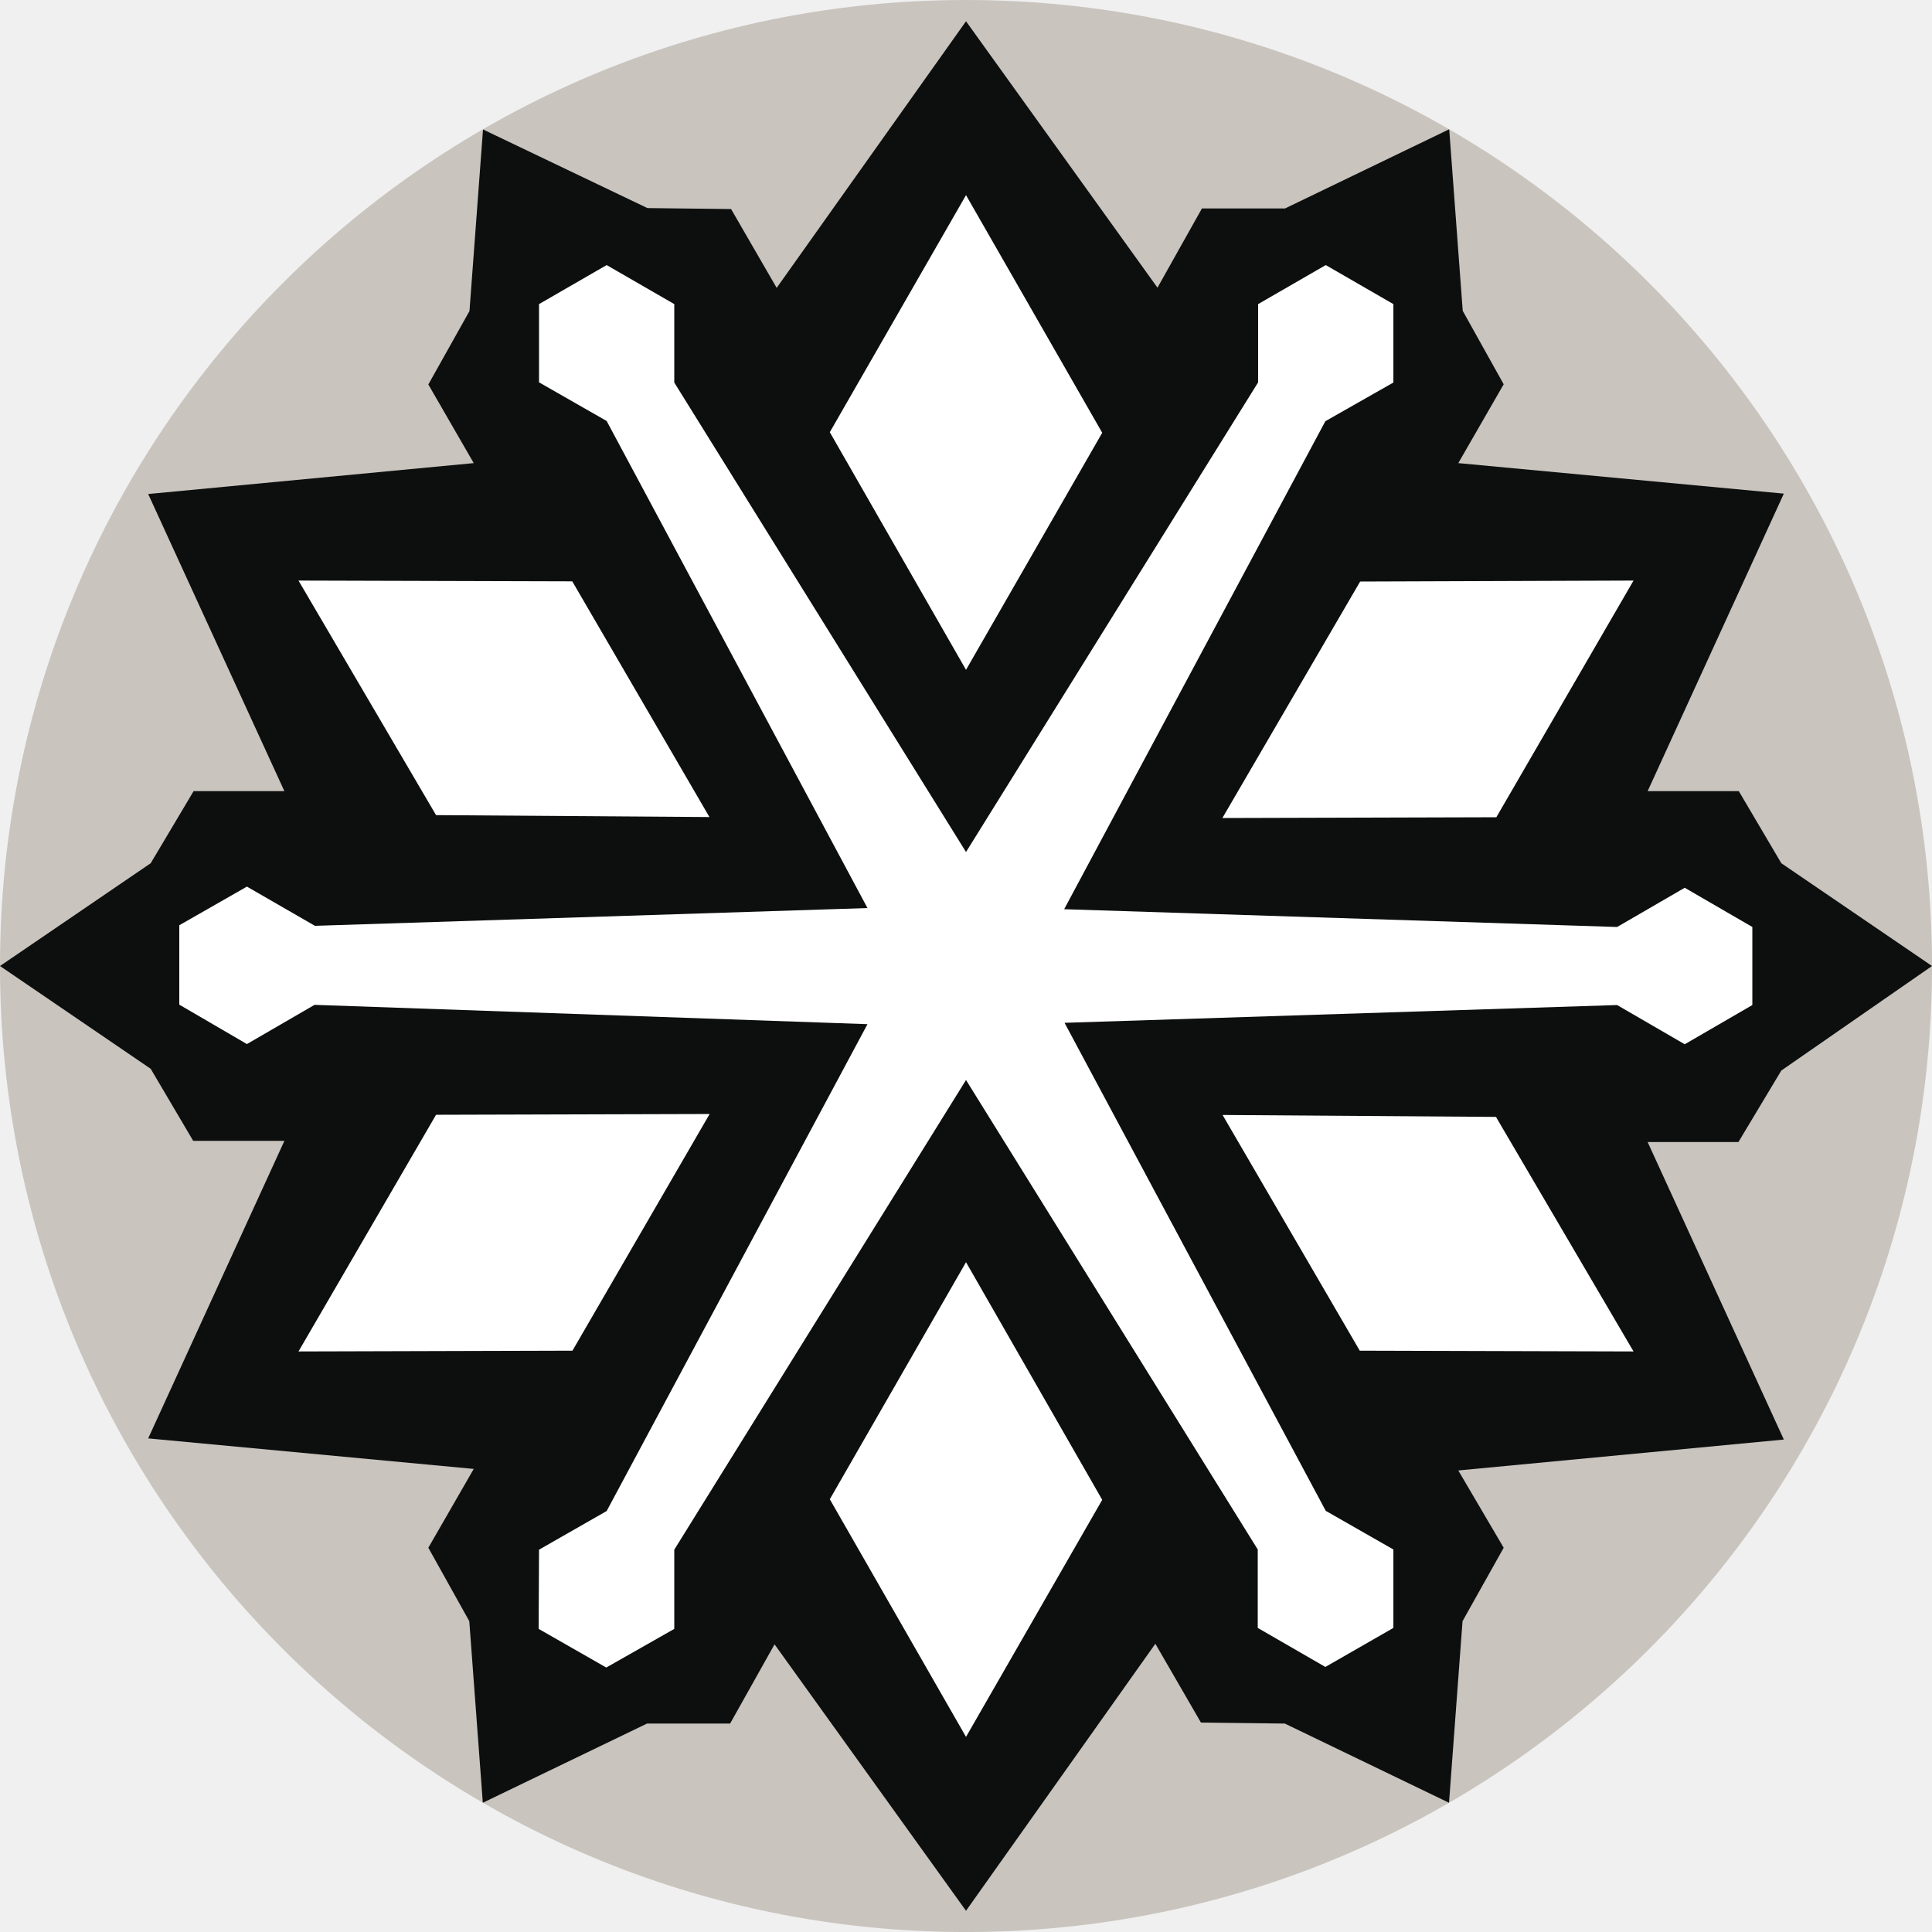
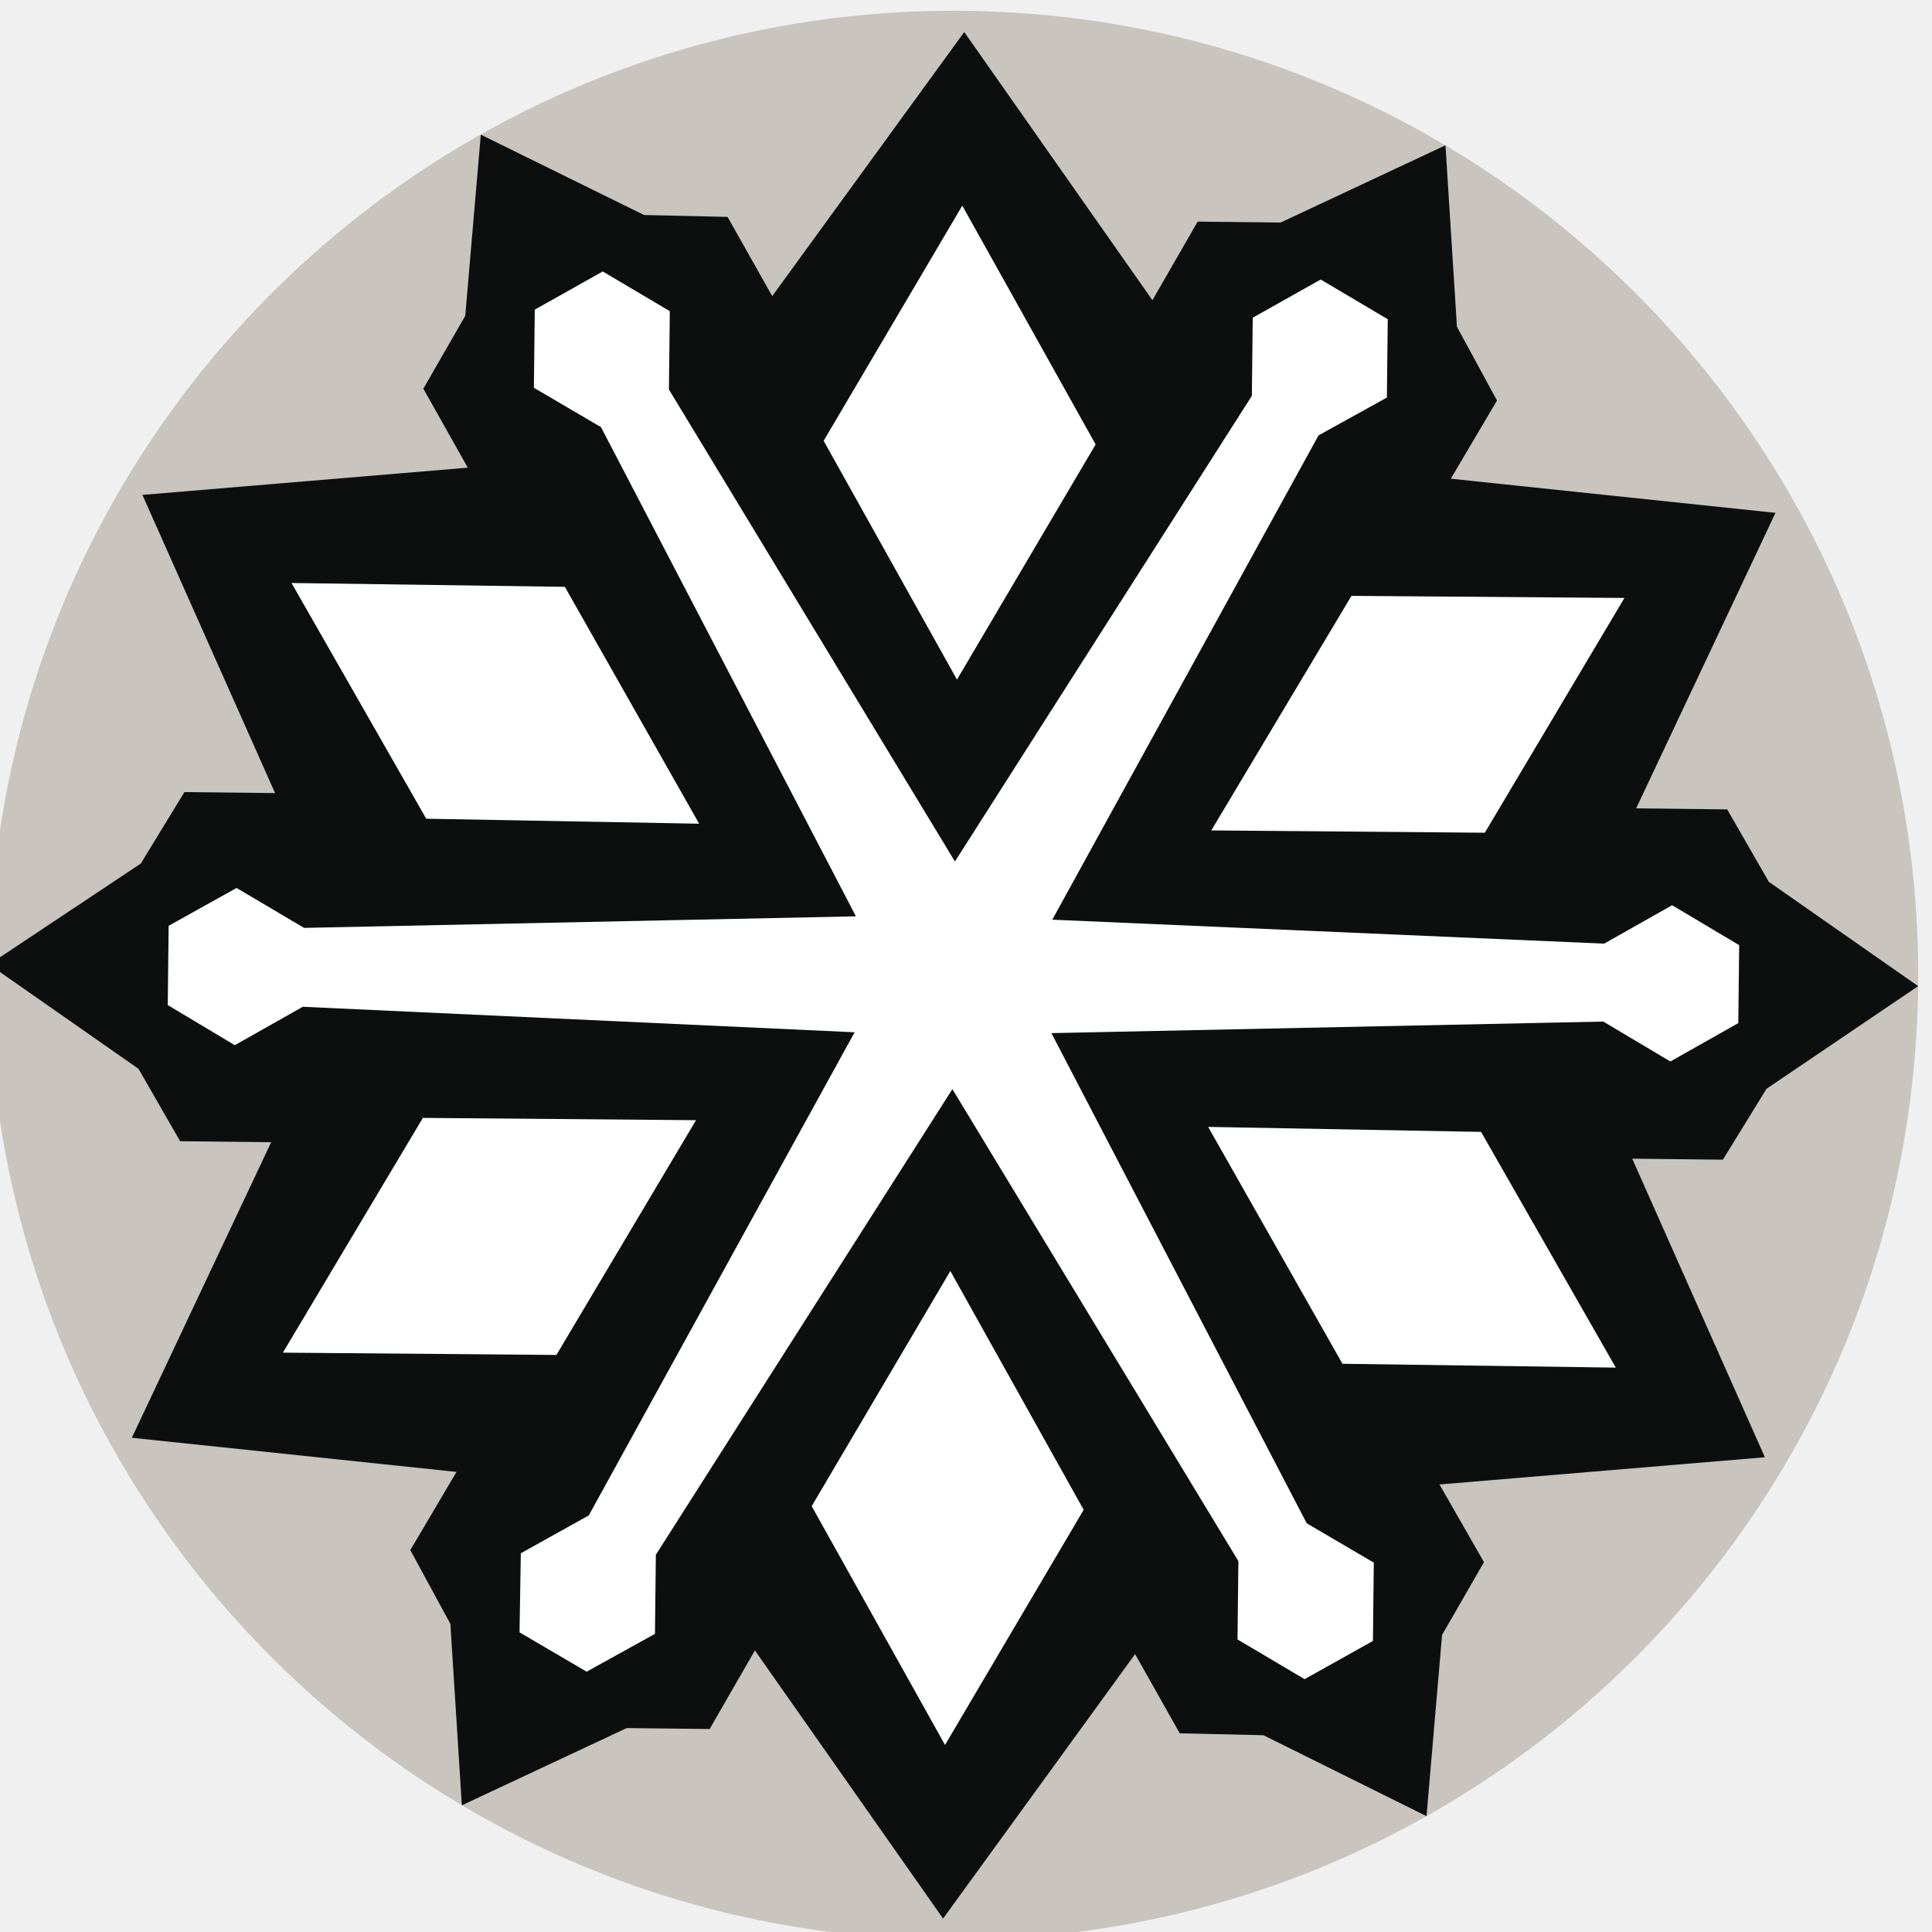
- <svg xmlns="http://www.w3.org/2000/svg" xmlns:xlink="http://www.w3.org/1999/xlink" id="svg8" version="1.1" viewBox="0 0 26.458 26.458" height="26.458mm" width="26.458mm">
-   <defs id="defs2">
-     <linearGradient gradientUnits="userSpaceOnUse" xlink:href="#a" gradientTransform="matrix(1.473339,0,0,1.579335,-1202.808,-227.626)" y2="-43.95" y1="-43.95" x2="701.51" x1="633.63" id="b" />
-     <linearGradient id="a">
-       <stop id="stop4" stop-color="red" offset="0" />
-       <stop id="stop6" stop-color="#ff0" offset=".2" />
-       <stop id="stop8" stop-color="#0f0" offset=".4" />
-       <stop id="stop10" stop-color="#0ff" offset=".6" />
-       <stop id="stop12" stop-color="#00f" offset=".8" />
-       <stop id="stop14" stop-color="#f0f" offset="1" />
-     </linearGradient>
-   </defs>
-   <g transform="translate(-240.823,-41.07113)" id="layer1">
-     <g transform="matrix(0.2645833,0,0,0.2645833,240.823,41.07113)" id="g502">
-       <circle style="fill:#c9c4be" id="circle484" r="50" cy="50" cx="50" />
-       <path style="fill:#0d0f0f" id="path486" d="m 59.8,85.08 2.36,4.08 4.34,0.05 8.5,4.1 0.7,-9.4 2.13,-3.8 -2.35,-4 16.85,-1.6 -7.05,-15.4 h 4.7 L 92.2,55.41 100,50 92.2,44.68 90,40.95 h -4.72 l 7.05,-15.4 -16.85,-1.58 2.35,-4.08 -2.12,-3.8 -0.7,-9.4 -8.5,4.1 h -4.3 l -2.3,4.1 L 50,1.1 40.2,14.9 37.84,10.82 33.51,10.77 25,6.7 l -0.7,9.4 -2.13,3.8 2.35,4.07 -16.85,1.6 7.05,15.38 h -4.7 L 7.8,44.68 0,50 7.8,55.32 10,59.05 h 4.72 l -7.05,15.4 16.85,1.58 -2.35,4.08 2.12,3.8 0.7,9.4 8.5,-4.1 h 4.3 l 2.3,-4.1 L 50,98.9" />
-       <path style="fill:#ffffff" id="path488" d="m 65.1,84.26 3.5,2.02 3.52,-2.02 V 80.2 l -3.5,-2 -13.52,-25.26 28.6,-0.92 3.5,2.03 3.5,-2.03 V 47.98 L 87.2,45.95 83.7,47.98 55.08,47.06 68.6,21.8 l 3.52,-2 v -4.06 l -3.5,-2.02 -3.5,2.02 v 4.05 L 50,44.1 34.9,19.8 v -4.06 l -3.5,-2.02 -3.5,2.02 v 4.05 l 3.5,2 13.5,25.21 -28.6,0.92 -3.52,-2.03 -3.5,2 V 52 l 3.5,2.04 3.5,-2.03 28.62,1 -13.5,25.2 -3.5,2 -0.02,4.1 3.5,2 3.52,-2 v -4.1 L 50,55.9 65.1,80.2" />
-       <path style="fill:#ffffff" id="path490" d="M 50,10.1 57.05,22.4 50,34.67 42.95,22.37" />
-       <path style="fill:#ffffff" id="path492" d="m 15.45,30.05 14.17,0.04 7.1,12.2 -14.15,-0.1" />
-       <path style="fill:#ffffff" id="path494" d="M 15.45,69.95 22.57,57.7 36.73,57.66 29.63,69.91" />
-       <path style="fill:#ffffff" id="path496" d="M 50,89.9 42.95,77.6 50,65.33 l 7.05,12.3" />
-       <path style="fill:#ffffff" id="path498" d="m 84.55,69.95 -14.17,-0.04 -7.1,-12.2 14.15,0.1" />
-       <path style="fill:#ffffff" id="path500" d="M 84.55,30.05 77.45,42.3 63.27,42.34 70.4,30.1" />
-     </g>
+ <svg xmlns="http://www.w3.org/2000/svg" viewBox="0 0 26.5 26.5">
+   <g transform="rotate(.643) scale(.2646)">
+     <circle cx="50" cy="50" r="50" fill="#c9c4be" />
+     <path fill="#0d0f0f" d="m 59.8,85.08 2.36,4.08 4.34,0.05 8.5,4.1 0.7,-9.4 2.13,-3.8 -2.35,-4 16.85,-1.6 -7.05,-15.4 h 4.7 L 92.2,55.41 100,50 92.2,44.68 90,40.95 h -4.72 l 7.05,-15.4 -16.85,-1.58 2.35,-4.08 -2.12,-3.8 -0.7,-9.4 -8.5,4.1 h -4.3 l -2.3,4.1 L 50,1.1 40.2,14.9 37.84,10.82 33.51,10.77 25,6.7 l -0.7,9.4 -2.13,3.8 2.35,4.07 -16.85,1.6 7.05,15.38 h -4.7 L 7.8,44.68 0,50 7.8,55.32 10,59.05 h 4.72 l -7.05,15.4 16.85,1.58 -2.35,4.08 2.12,3.8 0.7,9.4 8.5,-4.1 h 4.3 l 2.3,-4.1 L 50,98.9" />
+     <path fill="#fff" d="m 65.1,84.26 3.5,2.02 3.52,-2.02 V 80.2 l -3.5,-2 -13.52,-25.26 28.6,-0.92 3.5,2.03 3.5,-2.03 V 47.98 L 87.2,45.95 83.7,47.98 55.08,47.06 68.6,21.8 l 3.52,-2 v -4.06 l -3.5,-2.02 -3.5,2.02 v 4.05 L 50,44.1 34.9,19.8 v -4.06 l -3.5,-2.02 -3.5,2.02 v 4.05 l 3.5,2 13.5,25.21 -28.6,0.92 -3.52,-2.03 -3.5,2 V 52 l 3.5,2.04 3.5,-2.03 28.62,1 -13.5,25.2 -3.5,2 -0.02,4.1 3.5,2 3.52,-2 v -4.1 L 50,55.9 65.1,80.2" />
+     <path fill="#fff" d="M50 10.1L57.05 22.4 50 34.67 42.95 22.37M15.45 30.05l14.17.04 7.1 12.2-14.15-.1M15.45 69.95L22.57 57.7 36.73 57.66 29.63 69.91M50 89.9L42.95 77.6 50 65.33l7.05 12.3M84.55 69.95l-14.17-.04-7.1-12.2 14.15.1M84.55 30.05L77.45 42.3 63.27 42.34 70.4 30.1" />
  </g>
</svg>
